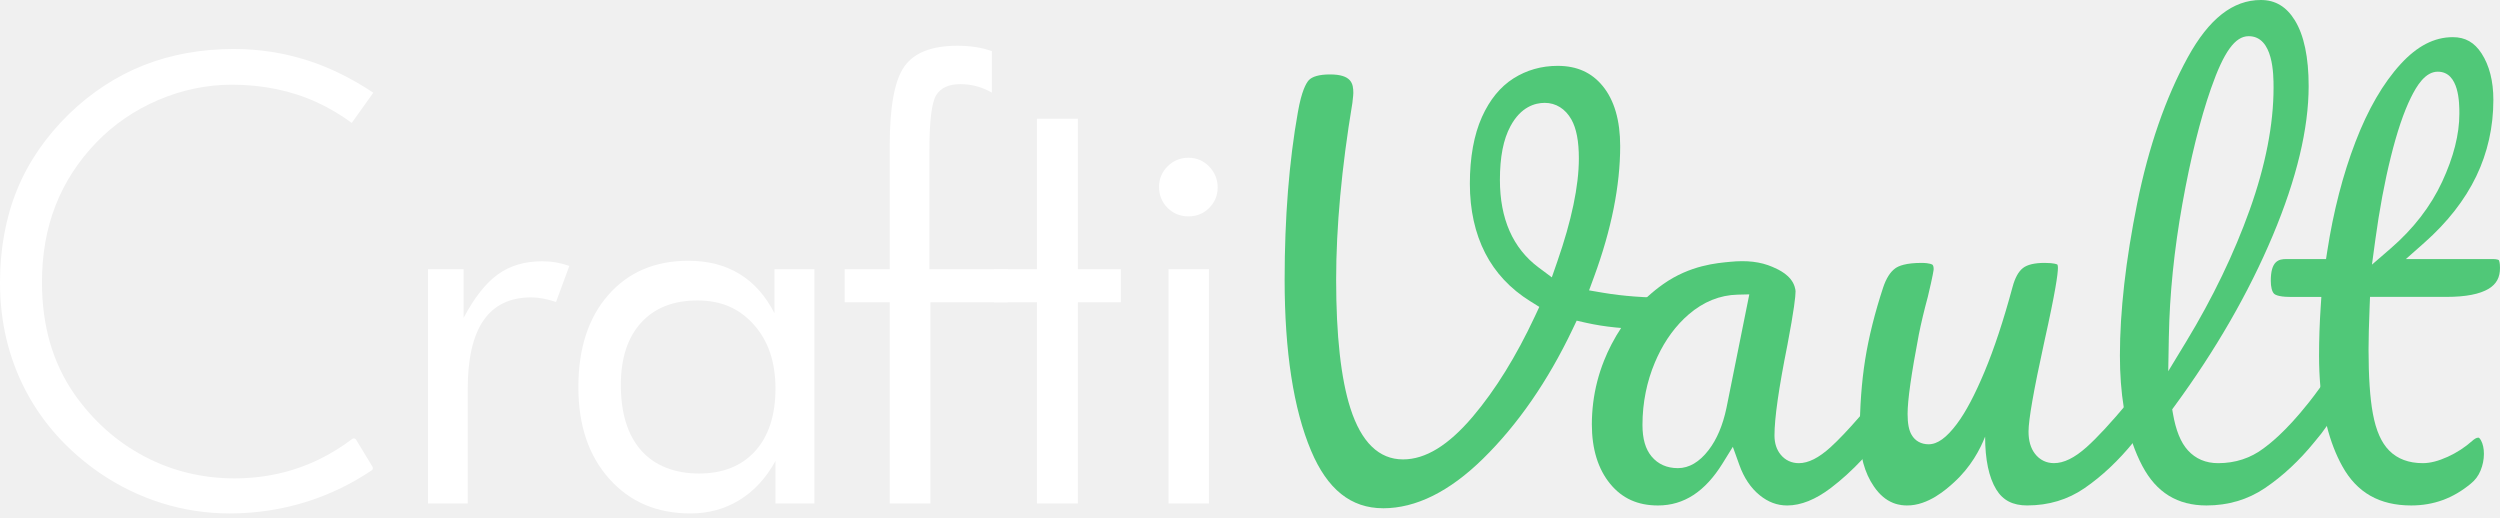
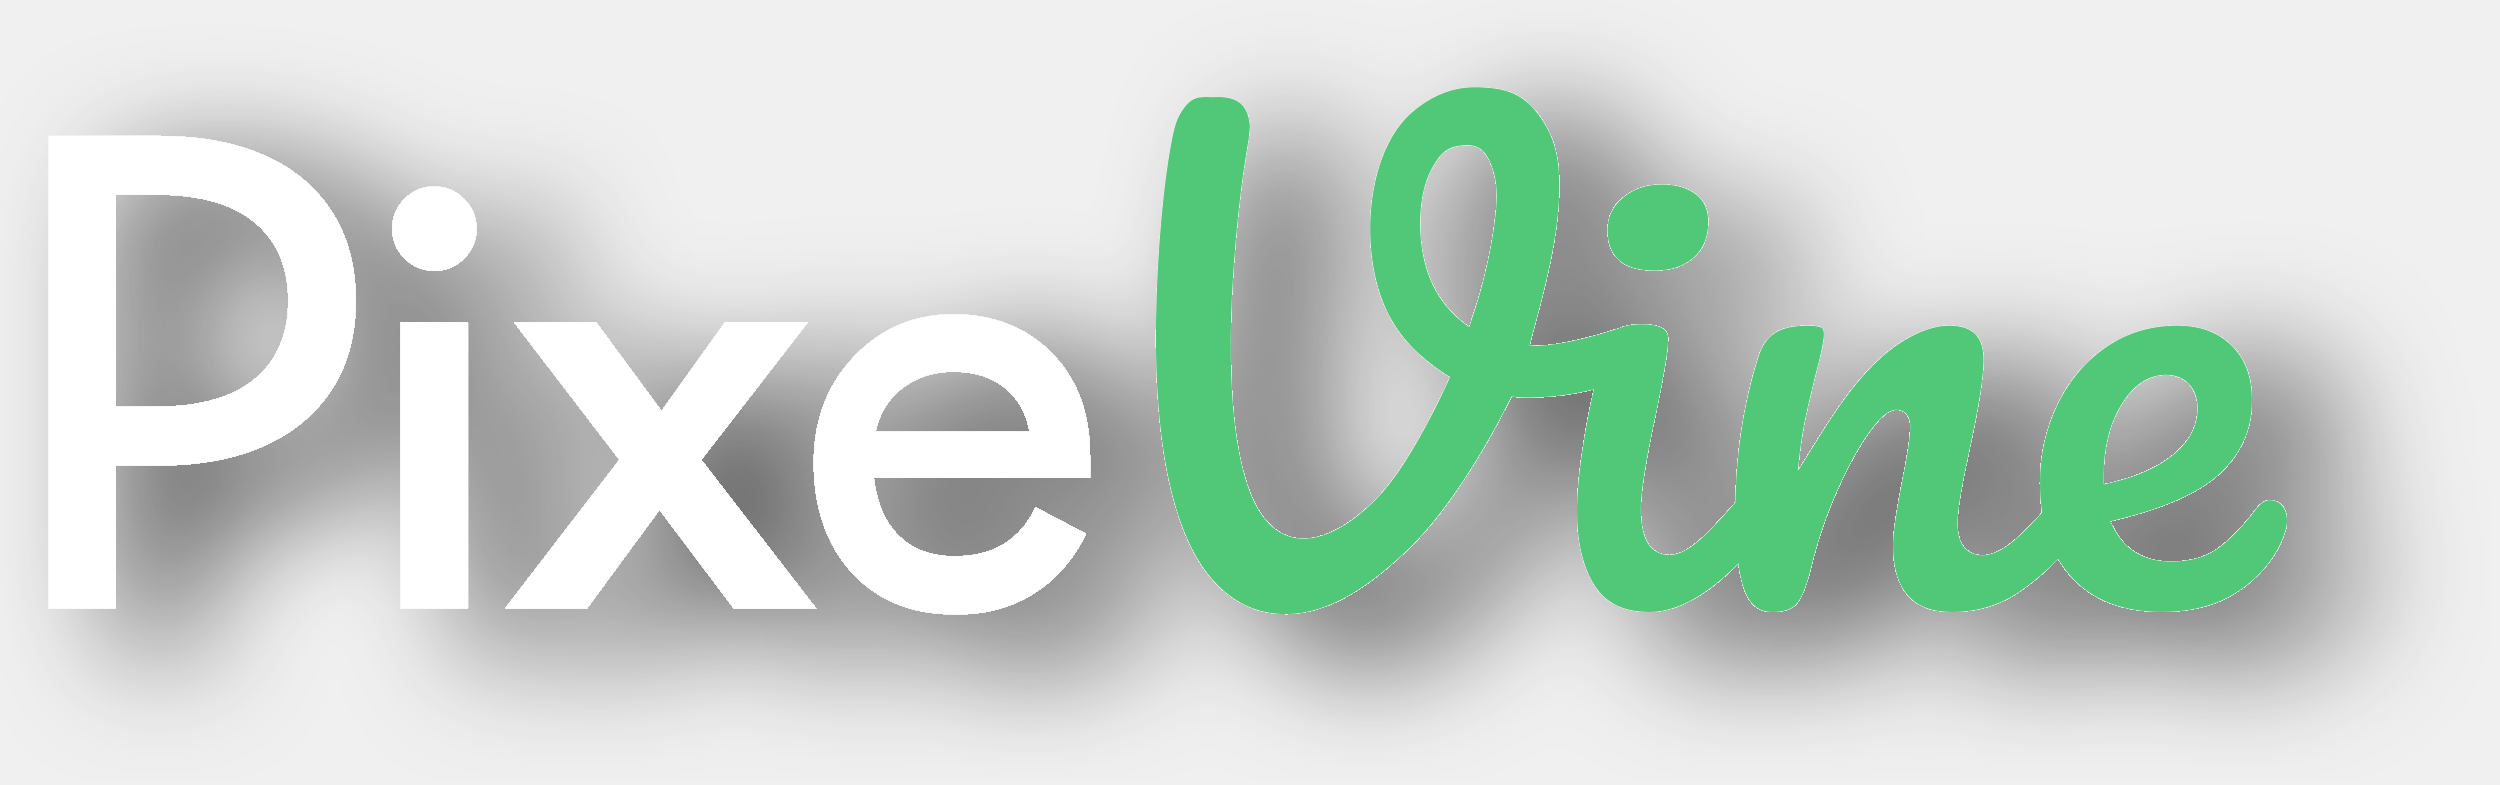
- <svg xmlns="http://www.w3.org/2000/svg" width="251" height="52" viewBox="0 0 251 52" fill="none">
-   <path d="M23.067 51.55C20.734 51.55 18.429 51.199 16.218 50.506C14.004 49.81 11.902 48.785 9.972 47.458C6.753 45.226 4.259 42.442 2.56 39.185C0.861 35.928 0 32.297 0 28.391C0 24.977 0.576 21.836 1.713 19.05C2.847 16.27 4.606 13.708 6.94 11.433C9.19 9.262 11.718 7.615 14.453 6.54C17.19 5.464 20.225 4.918 23.474 4.918C26.032 4.918 28.544 5.311 30.941 6.086C33.131 6.795 35.33 7.878 37.479 9.306L35.316 12.34C34.198 11.519 33.019 10.822 31.825 10.275C29.256 9.099 26.383 8.503 23.287 8.503C20.78 8.503 18.299 9.017 15.911 10.032C13.522 11.049 11.425 12.485 9.676 14.298C7.863 16.175 6.484 18.306 5.578 20.628C4.672 22.945 4.213 25.536 4.213 28.329C4.213 30.518 4.486 32.567 5.024 34.419C5.564 36.281 6.389 38.016 7.474 39.577C9.369 42.272 11.737 44.376 14.512 45.834C17.286 47.292 20.324 48.03 23.539 48.03C26.557 48.03 29.402 47.395 31.996 46.141C33.157 45.581 34.291 44.883 35.368 44.069C35.426 44.025 35.486 44.016 35.526 44.016C35.619 44.016 35.704 44.063 35.752 44.143L37.401 46.865C37.474 46.986 37.441 47.142 37.324 47.22C35.34 48.553 33.199 49.596 30.96 50.319C28.429 51.136 25.774 51.55 23.07 51.55H23.067Z" fill="white" />
-   <path d="M55.825 26.349C55.38 26.271 54.917 26.232 54.437 26.232C52.689 26.232 51.207 26.669 49.991 27.544C48.775 28.417 47.627 29.874 46.547 31.913V27.029H42.974V50.547H46.958V39.084C46.958 35.999 47.489 33.691 48.551 32.157C49.614 30.624 51.207 29.857 53.332 29.857C53.71 29.857 54.104 29.896 54.515 29.973C54.927 30.049 55.363 30.166 55.826 30.32L57.163 26.696C56.717 26.542 56.272 26.426 55.826 26.349H55.825Z" fill="white" />
-   <path d="M77.756 27.03V31.45C76.864 29.702 75.695 28.387 74.248 27.505C72.8 26.622 71.09 26.181 69.121 26.181C65.763 26.181 63.081 27.325 61.076 29.612C59.071 31.899 58.069 34.98 58.069 38.852C58.069 42.725 59.101 45.746 61.166 48.067C63.231 50.39 65.951 51.549 69.326 51.549C71.142 51.549 72.783 51.1 74.248 50.2C75.714 49.3 76.917 47.995 77.859 46.28V50.547H81.766V27.029H77.757L77.756 27.03ZM75.815 45.292C74.453 46.791 72.572 47.541 70.173 47.541C67.774 47.541 65.739 46.77 64.377 45.229C63.015 43.686 62.333 41.492 62.333 38.648C62.333 35.975 63.01 33.892 64.363 32.402C65.717 30.912 67.602 30.167 70.017 30.167C72.433 30.167 74.237 30.976 75.686 32.596C77.133 34.215 77.858 36.352 77.858 39.009C77.858 41.666 77.177 43.794 75.814 45.293L75.815 45.292Z" fill="white" />
-   <path d="M93.98 9.58C94.426 8.826 95.241 8.449 96.422 8.449C96.971 8.449 97.506 8.517 98.028 8.654C98.551 8.791 99.069 9.006 99.583 9.296V5.133C99.051 4.944 98.5 4.807 97.926 4.722C97.351 4.636 96.747 4.593 96.114 4.593C93.56 4.593 91.792 5.284 90.806 6.663C89.821 8.042 89.329 10.685 89.329 14.592V27.03H84.805V30.346H89.329V50.547H93.415V30.346H101.179V27.03H93.313V15.132C93.313 12.184 93.535 10.334 93.98 9.58Z" fill="white" />
-   <path d="M108.22 27.03V11.92H104.108V27.03H99.79V30.346H104.108V50.547H108.22V30.346H112.538V27.03H108.22Z" fill="white" />
-   <path d="M121.392 16.711C120.818 16.129 120.128 15.838 119.323 15.838C118.517 15.838 117.801 16.125 117.228 16.699C116.654 17.273 116.367 17.963 116.367 18.768C116.367 19.572 116.654 20.31 117.228 20.876C117.801 21.441 118.5 21.724 119.323 21.724C120.146 21.724 120.839 21.441 121.404 20.876C121.97 20.31 122.253 19.625 122.253 18.819C122.253 18.014 121.965 17.294 121.391 16.712L121.392 16.711ZM117.319 27.03V50.547H121.38V27.03H117.319Z" fill="white" />
-   <path d="M189.078 40.156C188.946 39.947 188.848 39.93 188.733 39.93C188.559 39.93 188.29 39.977 187.95 40.373C187.527 40.878 187.127 41.347 186.749 41.783C185.56 43.152 184.586 44.175 183.796 44.893C182.603 45.976 181.559 46.502 180.601 46.502C179.877 46.502 179.251 46.211 178.793 45.663C178.372 45.157 178.158 44.505 178.158 43.724C178.158 41.973 178.583 38.997 179.455 34.638C180.132 31.075 180.274 29.737 180.274 29.245C180.274 29.156 180.246 28.981 180.179 28.768C179.812 27.616 178.571 27.061 177.968 26.801C176.74 26.271 175.382 26.12 173.697 26.286C172.422 26.411 169.702 26.605 166.971 28.536C164.823 30.056 163.076 32.098 161.777 34.605C161.507 35.128 161.265 35.658 161.051 36.196C160.497 37.582 160.129 39.017 159.95 40.49C159.866 41.189 159.822 41.896 159.822 42.61C159.822 45.084 160.443 47.094 161.668 48.584C162.865 50.041 164.431 50.749 166.456 50.749C169.064 50.749 171.188 49.364 172.952 46.516L173.977 44.859L174.636 46.694C175.094 47.972 175.774 48.986 176.657 49.708C177.513 50.408 178.42 50.749 179.431 50.749C180.81 50.749 182.286 50.156 183.819 48.991C184.906 48.164 185.963 47.201 186.98 46.114C187.499 45.561 188.006 44.977 188.501 44.361L188.522 44.336C189.073 43.698 189.352 42.742 189.352 41.496C189.352 40.908 189.257 40.445 189.078 40.156ZM173.335 40.964C172.973 42.693 172.371 44.113 171.545 45.187C170.619 46.391 169.581 47.001 168.462 47.001C167.342 47.001 166.458 46.595 165.819 45.828C165.203 45.092 164.904 44.056 164.904 42.664C164.904 41.542 165.013 40.443 165.231 39.374C165.438 38.352 165.744 37.356 166.148 36.397C166.231 36.198 166.319 36 166.41 35.808C167.215 34.089 168.269 32.664 169.548 31.565C171.029 30.293 172.679 29.626 174.454 29.583L175.63 29.555L173.336 40.962L173.335 40.964Z" fill="#50C878" />
-   <path d="M203.546 50.748C202.083 50.748 201.09 50.236 200.422 49.139C199.681 47.921 199.306 46.137 199.306 43.836C198.801 45.12 197.874 46.892 196.164 48.445C195.452 49.092 193.607 50.767 191.46 50.748C191.22 50.746 190.697 50.739 190.086 50.499C189.344 50.208 188.7 49.659 188.141 48.844C187.197 47.471 186.719 45.71 186.719 43.612C186.719 40.888 186.903 38.362 187.263 36.103C187.624 33.842 188.231 31.408 189.066 28.868C189.37 27.955 189.78 27.305 190.283 26.942C190.628 26.692 191.363 26.396 192.907 26.396C193.785 26.396 194.007 26.571 194.009 26.572C194.039 26.597 194.14 26.679 194.14 27.015C194.137 27.103 194.085 27.576 193.556 29.791C193.183 31.169 192.88 32.44 192.654 33.57C191.892 37.568 191.522 40.176 191.522 41.551C191.522 42.525 191.652 43.2 191.932 43.671C192.285 44.273 192.889 44.606 193.632 44.606C194.522 44.606 195.425 43.955 196.472 42.559C197.363 41.372 198.275 39.648 199.26 37.29C200.218 34.998 201.16 32.148 202.058 28.819C202.3 27.908 202.649 27.27 203.096 26.917C203.536 26.571 204.269 26.395 205.271 26.395C206.274 26.395 206.534 26.546 206.564 26.564C206.562 26.564 206.615 26.646 206.615 26.904C206.615 27.49 206.377 29.255 205.245 34.328C204.18 39.195 203.664 42.138 203.664 43.332C203.664 44.245 203.878 44.99 204.302 45.545C204.776 46.168 205.44 46.499 206.218 46.499C207.208 46.499 208.278 45.975 209.488 44.896C210.553 43.947 211.923 42.467 213.678 40.37C214.017 39.974 214.288 39.927 214.461 39.927C214.576 39.927 214.674 39.944 214.806 40.154C214.986 40.441 215.08 40.905 215.08 41.493C215.08 42.739 214.801 43.695 214.251 44.332L214.232 44.354C212.699 46.243 211.033 47.812 209.279 49.016C207.61 50.163 205.681 50.745 203.546 50.745V50.748Z" fill="#50C878" />
-   <path d="M234.712 38.868C234.552 38.67 234.191 38.398 233.275 38.436C233.17 38.586 233.068 38.729 232.968 38.867C232.51 39.505 232.115 40.016 231.832 40.376C229.387 43.471 227.751 44.646 227.28 45.002C225.967 45.996 224.427 46.502 222.703 46.502C221.466 46.502 220.445 46.07 219.672 45.222C218.945 44.429 218.45 43.207 218.157 41.487L218.09 41.096L218.326 40.775C222.458 35.143 225.776 29.38 228.187 23.646C230.577 17.961 231.789 12.912 231.789 8.64C231.789 5.751 231.321 3.527 230.398 2.033C229.552 0.664 228.438 0 226.992 0C224.181 0 221.782 1.881 219.657 5.75C217.43 9.806 215.72 14.738 214.575 20.408C213.423 26.112 212.839 31.257 212.839 35.704C212.839 37.58 212.969 39.317 213.226 40.91C213.436 42.207 213.731 43.406 214.111 44.506C214.393 45.323 214.721 46.086 215.096 46.791C216.509 49.453 218.615 50.748 221.533 50.748C223.708 50.748 225.677 50.164 227.385 49.014C229.174 47.809 230.858 46.242 232.387 44.356L232.405 44.335C232.867 43.796 233.271 43.27 233.613 42.768C234.817 41.001 235.252 39.537 234.711 38.868H234.712ZM217.754 33.794C217.828 29.569 218.283 25.097 219.104 20.502C219.926 15.908 220.894 11.999 221.983 8.886C223.269 5.204 224.401 3.633 225.766 3.633C228.265 3.633 228.265 7.527 228.265 8.805C228.265 12.498 227.459 16.624 225.871 21.067C224.298 25.468 222.153 29.919 219.496 34.298L217.691 37.272L217.752 33.794H217.754Z" fill="#50C878" />
-   <path d="M250.881 26.118C250.838 26.082 250.661 26.008 250.269 26.008H241.552L243.41 24.364C245.717 22.322 247.469 20.08 248.616 17.699C249.755 15.332 250.334 12.752 250.334 10.031C250.334 8.147 249.935 6.577 249.149 5.364C248.426 4.251 247.509 3.731 246.262 3.731C244.403 3.731 242.69 4.616 241.023 6.434C239.274 8.342 237.753 10.96 236.502 14.211C235.231 17.511 234.275 21.212 233.657 25.212L233.534 26.009H229.554C228.796 26.009 227.987 26.177 227.987 28.188C227.987 28.807 228.103 29.268 228.313 29.488C228.365 29.541 228.68 29.809 229.888 29.809H233.065L232.998 30.811C232.889 32.454 232.833 34.1 232.833 35.705C232.833 36.809 232.878 37.864 232.97 38.868C233.097 40.267 233.311 41.569 233.615 42.769C233.994 44.277 234.512 45.626 235.166 46.805C236.633 49.459 238.897 50.748 242.084 50.748C244.33 50.748 246.284 50.035 248.057 48.568L248.068 48.558C248.504 48.21 248.822 47.785 249.041 47.26C249.27 46.709 249.385 46.138 249.385 45.56C249.385 45.02 249.284 44.565 249.087 44.207C248.987 44.029 248.898 43.938 248.822 43.938C248.616 43.938 248.386 44.109 248.221 44.258C247.485 44.911 246.657 45.45 245.758 45.859C244.81 46.291 243.99 46.501 243.252 46.501C241.848 46.501 240.714 46.08 239.888 45.251C239.093 44.457 238.552 43.239 238.236 41.526C237.948 39.973 237.802 37.808 237.802 35.09C237.802 34.03 237.839 32.556 237.914 30.708L237.95 29.807H245.647C247.559 29.807 248.983 29.53 249.877 28.983C250.643 28.515 251 27.855 251 26.904C251 26.334 250.898 26.145 250.88 26.117L250.881 26.118ZM240.025 24.942L238.145 26.568L238.478 24.106C238.889 21.083 239.41 18.286 240.03 15.791C240.656 13.265 241.335 11.252 242.048 9.81C242.647 8.594 243.497 7.198 244.756 7.198C246.921 7.198 246.921 10.378 246.921 11.423C246.921 13.481 246.339 15.778 245.191 18.251C244.044 20.719 242.306 22.97 240.025 24.942Z" fill="#50C878" />
-   <path d="M138.868 51.028C135.637 51.028 133.27 49.137 131.631 45.248C129.87 41.07 128.977 35.298 128.977 28.092C128.977 21.868 129.424 16.207 130.306 11.271C130.677 9.124 131.146 8.341 131.391 8.065C131.736 7.679 132.476 7.473 133.53 7.473C135.693 7.473 135.874 8.392 135.874 9.332C135.874 9.423 135.861 9.675 135.778 10.343C134.697 16.838 134.149 22.809 134.149 28.091C134.149 33.69 134.631 38.032 135.582 40.995C136.673 44.399 138.45 46.124 140.862 46.124C143.126 46.124 145.422 44.714 147.88 41.814C150.133 39.155 152.222 35.781 154.091 31.787L154.547 30.811L153.633 30.242C151.639 29.001 150.118 27.374 149.112 25.409C148.092 23.418 147.574 21.075 147.574 18.443C147.574 15.811 147.983 13.535 148.788 11.745C149.566 10.015 150.628 8.714 151.944 7.878C153.266 7.038 154.761 6.612 156.387 6.612C158.32 6.612 159.803 7.277 160.918 8.645C162.079 10.068 162.666 12.095 162.666 14.67C162.666 18.639 161.785 23.052 160.046 27.782L159.542 29.153L160.982 29.398C162.944 29.731 165.208 29.899 167.709 29.899C168.264 29.899 168.574 30.006 168.678 30.105C168.771 30.193 168.866 30.326 168.866 30.626C168.866 31.29 168.677 31.858 168.286 32.362C167.959 32.784 167.406 33.001 166.595 33.025C166.251 33.034 165.901 33.038 165.562 33.038C163.221 33.038 161.095 32.826 159.244 32.408L158.298 32.194L157.88 33.07C155.401 38.272 152.374 42.645 148.882 46.067C145.522 49.361 142.153 51.03 138.87 51.03L138.868 51.028ZM155.094 10.328C154.099 10.328 152.695 10.734 151.653 12.664C150.938 13.987 150.591 15.753 150.591 18.065C150.591 21.976 151.898 24.933 154.475 26.855L155.803 27.845L156.347 26.281C157.787 22.147 158.518 18.657 158.518 15.909C158.518 14.172 158.272 12.893 157.769 11.998C157.161 10.921 156.21 10.328 155.094 10.328Z" fill="#50C878" />
+ <svg xmlns="http://www.w3.org/2000/svg" width="258" height="81" viewBox="0 0 258 81" fill="none">
+   <g filter="url(#filter0_d_173_523)">
+     <path d="M132.212 63.361C127.584 63.163 124.481 59.91 122.633 55.838C120.038 50.121 119.325 42.219 119.291 35.222C119.264 29.214 119.78 21.061 120.761 15.437C121.192 12.965 121.433 12.182 122.212 11.122C123.256 9.699 124.281 10.077 125.362 10.027C127.634 9.92 128.788 10.748 128.982 12.963C129.002 13.207 128.895 13.839 128.868 14.347C127.75 20.446 127.035 29.311 127.01 34.897C126.985 40.778 127.4 46.04 128.727 50.057C131.452 58.312 137.696 56.207 142.472 51.034C144.944 48.357 147.71 43.168 149.404 39.453C149.451 39.346 149.606 38.996 149.645 38.9C149.513 38.798 149.267 38.679 149.144 38.598C146.715 36.963 144.771 35.213 143.385 32.591C141.998 29.969 141.45 26.815 141.402 23.945C141.354 21.075 141.896 17.963 142.913 15.63C143.931 13.297 145.158 11.841 146.993 10.632C148.828 9.424 150.653 8.923 152.709 9.01C155.222 9.114 157.039 9.553 158.707 11.757C160.376 13.96 160.938 16.102 160.918 19.404C160.888 24.3 159.393 29.935 158.031 34.883C157.986 35.047 157.897 35.468 157.84 35.636C158.097 35.646 158.418 35.705 158.673 35.691C161.628 35.543 164.59 34.678 167.315 33.816C168.059 33.581 168.605 33.515 169.147 33.75C169.689 33.984 169.848 34.3 169.992 34.776C170.269 35.705 170.338 36.472 169.942 37.437C169.545 38.404 168.564 38.932 167.517 39.296C167.155 39.422 166.597 39.606 166.142 39.738C162.992 40.648 159.884 41.158 156.581 40.987C156.39 40.978 156.178 40.924 155.98 40.921C155.935 40.996 155.782 41.331 155.73 41.434C152.996 46.823 149.085 53.209 144.896 57.092C141.595 60.151 137.498 63.313 132.786 63.37C132.59 63.372 132.399 63.37 132.21 63.361H132.212ZM151.268 14.977C149.408 15.055 148.707 15.667 147.751 17.406C146.877 18.997 146.501 21.248 146.56 23.464C146.66 27.238 147.762 30.716 150.901 33.226C151.102 33.386 151.416 33.611 151.632 33.754C151.705 33.579 151.855 33.056 151.91 32.896C153.176 29.298 154.257 24.334 154.441 20.963C154.553 18.919 154.2 17.677 153.747 16.655C153.116 15.234 152.233 14.934 151.27 14.975L151.268 14.977Z" fill="#50C878" />
+     <path d="M170.206 63.151C167.585 63.151 165.744 62.264 164.578 60.434C163.365 58.535 162.75 55.952 162.75 52.761C162.75 50.829 163.001 48.305 163.497 45.257C163.991 42.207 164.637 39.319 165.414 36.672C165.769 35.404 166.222 34.546 166.761 34.114C167.29 33.688 168.207 33.472 169.484 33.472C172.147 33.472 172.147 34.562 172.147 35.029C172.147 36.071 171.733 38.598 170.916 42.537C169.846 47.46 169.327 50.722 169.327 52.502C169.327 53.945 169.523 55.037 169.923 55.843C170.39 56.781 171.214 57.277 172.307 57.277C173.281 57.277 174.399 56.678 175.724 55.447C176.919 54.336 178.528 52.563 180.509 50.173C180.896 49.72 181.306 49.497 181.756 49.497C182.089 49.497 182.319 49.639 182.523 49.966C182.781 50.38 182.913 50.99 182.913 51.778C182.913 53.358 182.549 54.582 181.831 55.417C177.645 60.556 173.739 63.158 170.208 63.158L170.206 63.151ZM170.732 27.916C169.081 27.916 167.845 27.548 167.062 26.819C166.281 26.096 165.901 25.09 165.901 23.744C165.901 22.399 166.413 21.325 167.467 20.426C168.553 19.497 169.878 19.047 171.519 19.047C172.974 19.047 174.158 19.395 175.036 20.082C175.876 20.74 176.284 21.657 176.284 22.891C176.284 24.452 175.799 25.649 174.802 26.551C173.784 27.47 172.453 27.916 170.732 27.916Z" fill="#50C878" />
+     <path d="M201.443 63.151C199.399 63.151 197.912 62.593 196.901 61.446C195.882 60.292 195.365 58.556 195.365 56.287C195.365 55.108 195.67 52.946 196.271 49.855C196.854 47.032 197.136 45.118 197.136 44.017C197.136 42.41 196.061 42.285 195.731 42.285C194.896 42.285 193.983 43.052 192.777 44.775C191.727 46.27 190.646 48.261 189.562 50.697C188.481 53.125 187.595 55.724 186.931 58.424C186.364 60.841 185.79 61.867 185.408 62.302C184.911 62.867 184.081 63.153 182.936 63.153C181.551 63.153 180.639 62.457 180.06 60.966C179.416 59.305 179.088 56.562 179.088 52.813C179.088 47.221 179.894 41.839 181.485 36.813C181.836 35.687 182.378 34.895 183.145 34.389C183.923 33.877 185.066 33.615 186.544 33.615C187.55 33.615 187.912 33.773 188.021 33.841C188.19 33.945 188.224 34.262 188.224 34.508C188.224 34.945 188.057 36.089 187.263 39.055C186.824 40.814 186.466 42.369 186.202 43.691C185.936 45.025 185.71 46.684 185.535 48.619C188.517 43.942 191.761 37.906 196.699 35.031C198.313 34.091 199.799 33.615 201.113 33.615C203.59 33.615 204.696 34.719 204.696 37.198C204.696 38.843 204.216 41.909 203.266 46.306C202.417 50.194 202.005 52.709 202.005 53.997C202.005 56.874 203.626 57.304 204.591 57.304C205.65 57.304 206.818 56.721 208.163 55.524C209.385 54.436 211.031 52.657 213.055 50.237C213.442 49.786 213.852 49.563 214.303 49.563C214.635 49.563 214.865 49.702 215.07 50.03C215.327 50.442 215.459 51.05 215.459 51.833C215.459 53.405 215.095 54.623 214.378 55.454C212.531 57.727 210.537 59.603 208.438 61.046C206.399 62.446 204.045 63.156 201.441 63.156L201.443 63.151Z" fill="#50C878" />
+     <path d="M223.101 63.151C219.117 63.151 215.996 61.956 213.824 59.598C211.637 57.227 210.526 53.949 210.526 49.857C210.526 46.955 211.143 44.219 212.361 41.725C213.572 39.244 215.27 37.246 217.414 35.789C219.543 34.344 221.985 33.611 224.676 33.611C227.048 33.611 228.888 34.287 230.301 35.678C231.71 37.066 232.396 38.914 232.396 41.327C232.396 44.183 231.399 46.568 229.347 48.619C227.28 50.685 223.668 52.356 218.61 53.59L217.763 53.797L218.166 54.571C219.338 56.817 221.33 57.955 224.087 57.955C226.019 57.955 227.642 57.493 228.915 56.58C229.682 56.029 230.37 55.376 231.018 54.691C231.437 54.247 231.838 53.79 232.229 53.321C232.819 52.613 233.372 51.496 234.458 51.63C235.86 51.803 236.225 53.387 235.91 54.545C235.075 57.609 232.68 60.192 229.907 61.654C228.025 62.646 225.737 63.149 223.105 63.149L223.101 63.151ZM223.559 38.677C221.69 38.677 220.112 39.74 218.869 41.834C217.694 43.814 217.1 46.227 217.1 49.006V50L217.94 49.8C220.611 49.167 222.757 48.193 224.321 46.907C225.967 45.553 226.802 43.939 226.802 42.116C226.802 41.115 226.511 40.286 225.935 39.656C225.341 39.007 224.542 38.679 223.561 38.679L223.559 38.677Z" fill="#50C878" />
+     <path d="M48.298 33.235H41.337V62.812H48.298V33.235Z" fill="white" />
+     <path d="M44.817 19.24C43.629 19.24 42.598 19.677 41.748 20.538C40.906 21.393 40.478 22.427 40.478 23.606C40.478 24.785 40.908 25.82 41.755 26.667C42.602 27.514 43.631 27.941 44.817 27.941C46.003 27.941 47.03 27.514 47.886 26.671C48.746 25.825 49.181 24.791 49.181 23.606C49.181 22.42 48.746 21.386 47.89 20.531C47.034 19.675 45.999 19.24 44.815 19.24H44.817Z" fill="white" />
+     <path d="M83.376 33.235H74.841L68.271 42.43L61.492 33.235H53.04L63.937 47.451L52.122 62.812H60.55L68.066 52.588L75.745 62.812H84.229L72.353 47.454L83.376 33.235Z" fill="white" />
+     <path d="M98.455 63.406C94.077 63.406 90.528 61.947 87.908 59.073C85.304 56.216 83.983 52.404 83.983 47.743C83.983 43.384 85.381 39.706 88.135 36.811C90.899 33.904 94.353 32.432 98.395 32.432C102.438 32.432 105.953 33.786 108.562 36.456C111.166 39.121 112.489 42.656 112.489 46.96V49.315H90.171L90.246 49.843C90.558 52.067 91.348 53.847 92.593 55.137C94.073 56.669 96.007 57.413 98.514 57.413C100.421 57.413 102.056 57.038 103.369 56.296C103.795 56.055 104.107 55.825 104.303 55.67C105.409 54.812 106.263 53.699 106.848 52.356L112.059 55.094C111.257 56.801 109.55 59.571 106.329 61.465C103.026 63.406 99.823 63.406 98.455 63.406ZM98.398 38.365C96.196 38.365 94.391 38.985 92.875 40.255C91.703 41.238 90.929 42.449 90.508 43.953L90.344 44.543H106.265L106.128 43.971C105.751 42.392 105.027 41.156 103.911 40.189C102.495 38.962 100.69 38.365 98.398 38.365Z" fill="white" />
+     <path d="M27.305 16.052C24.284 14.704 20.637 14.03 16.362 14.03H5V62.812H11.97V48.038H16.362C20.637 48.038 24.284 47.353 27.305 45.983C30.325 44.613 32.647 42.663 34.275 40.129C35.9 37.599 36.715 34.567 36.715 31.035C36.715 27.502 35.903 24.461 34.275 21.905C32.647 19.352 30.325 17.399 27.305 16.052ZM26.294 39.117C23.995 41.022 20.614 41.973 16.152 41.973H11.97V20.091H16.152C20.614 20.091 23.995 21.045 26.294 22.948C28.593 24.853 29.745 27.548 29.745 31.032C29.745 34.517 28.595 37.212 26.294 39.117Z" fill="white" />
+   </g>
+   <defs>
+     <filter id="filter0_d_173_523" x="0" y="0" width="257.015" height="80.406" filterUnits="userSpaceOnUse" color-interpolation-filters="sRGB">
+       <feFlood flood-opacity="0" result="BackgroundImageFix" />
+       <feColorMatrix in="SourceAlpha" type="matrix" values="0 0 0 0 0 0 0 0 0 0 0 0 0 0 0 0 0 0 127 0" result="hardAlpha" />
+       <feOffset dx="8" dy="4" />
+       <feGaussianBlur stdDeviation="6.5" />
+       <feComposite in2="hardAlpha" operator="out" />
+       <feColorMatrix type="matrix" values="0 0 0 0 0 0 0 0 0 0 0 0 0 0 0 0 0 0 0.78 0" />
+       <feBlend mode="normal" in2="BackgroundImageFix" result="effect1_dropShadow_173_523" />
+       <feBlend mode="normal" in="SourceGraphic" in2="effect1_dropShadow_173_523" result="shape" />
+     </filter>
+   </defs>
</svg>
